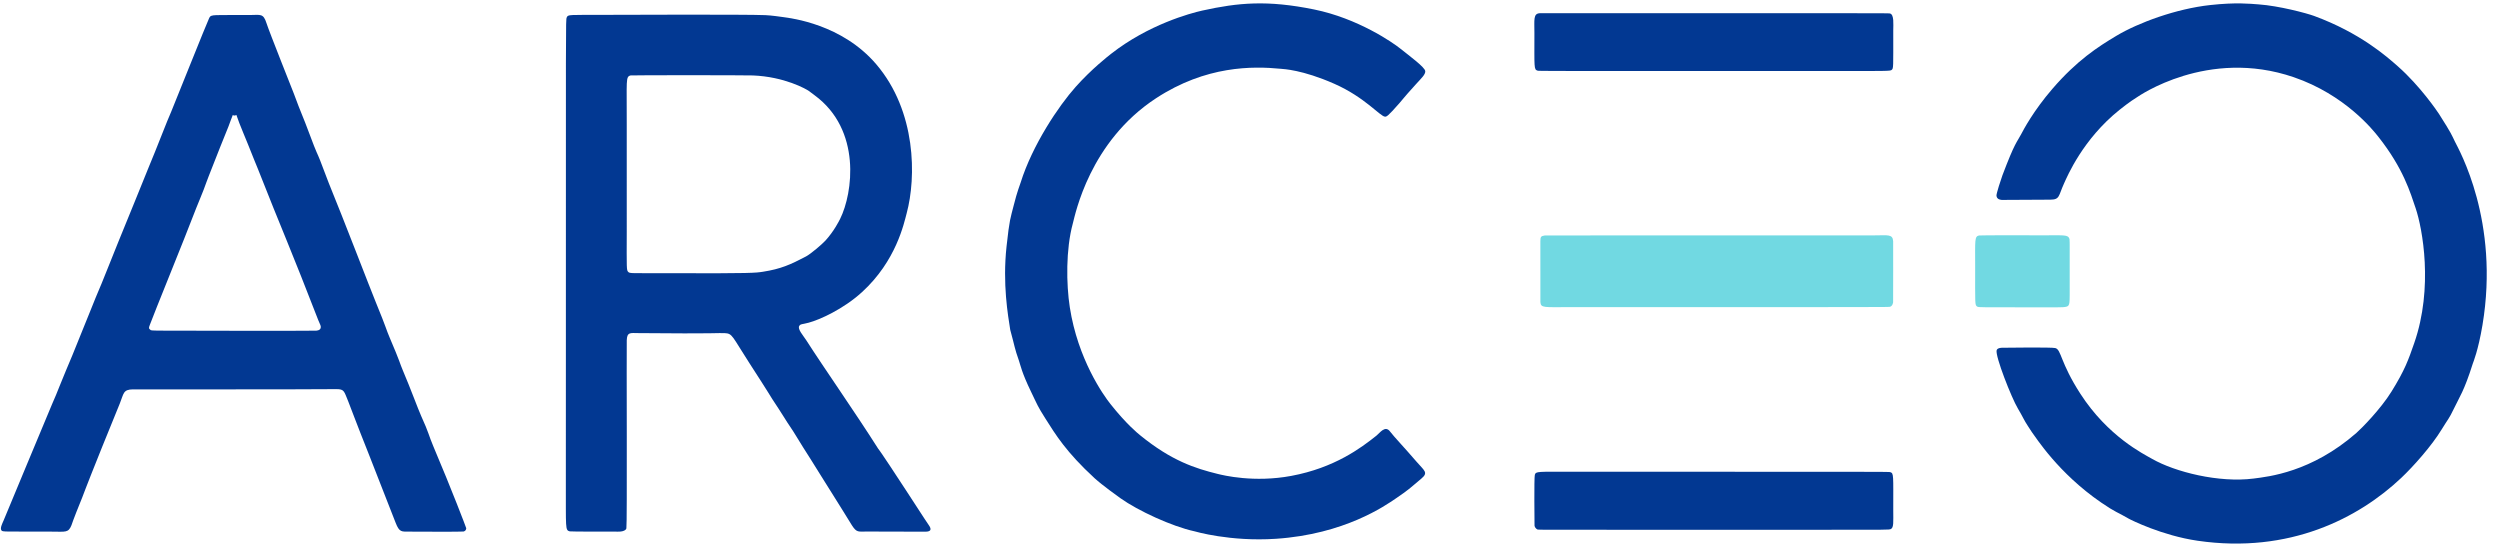
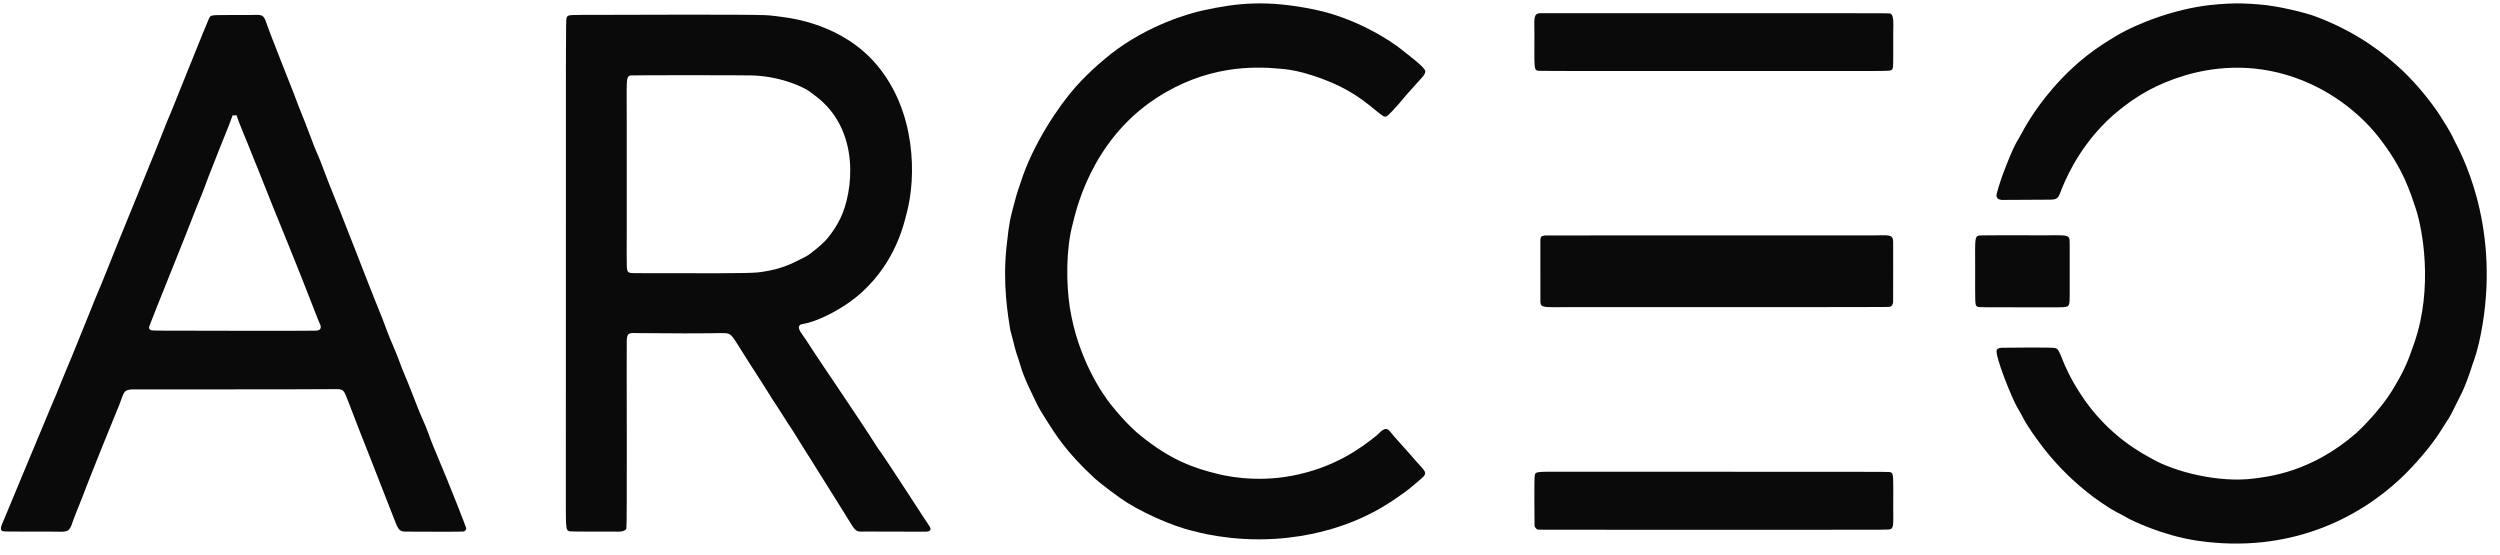
<svg xmlns="http://www.w3.org/2000/svg" viewBox="18.1 157.6 864.4 191.6">
-   <path fill="#023892" d="M 288.922 163.516 C 291.652 163.902 309.207 165.926 321.066 179.812 C 335.008 196.133 334.902 218.988 331.609 231.27 C 330.668 234.789 327.977 247.801 316.145 258.602 C 309.672 264.512 301.453 268.18 297.691 269.176 C 295.168 269.844 294.977 269.547 294.473 270.258 C 293.719 271.324 295.859 273.664 296.848 275.207 C 303.004 284.828 313.699 300.066 321.742 312.746 C 321.758 312.77 321.922 312.656 331.484 327.324 C 338.555 338.168 338.531 338.176 339.246 339.18 C 340.316 340.684 339.945 341.41 338.102 341.438 C 337.777 341.441 319.48 341.391 317.863 341.383 C 314.836 341.375 314.355 341.824 312.688 339.281 C 312.02 338.262 307.051 330.086 306.25 328.934 C 305.629 328.051 298.543 316.512 295.754 312.219 C 294.828 310.801 292.492 306.812 291.359 305.211 C 290.156 303.516 288.613 300.809 285.129 295.594 C 284.48 294.621 284.602 294.559 277.285 283.262 C 271.141 273.773 271.418 272.914 268.691 272.785 C 266.305 272.668 266.309 273.039 238.844 272.773 C 235.957 272.746 234.918 272.375 234.809 275.258 C 234.707 277.824 234.98 339.352 234.676 340.301 C 234.219 341.746 230.996 341.398 230.953 341.398 C 229.199 341.418 215.535 341.438 215.074 341.32 C 213.492 340.922 213.789 340.25 213.746 324.41 L 213.758 283.148 C 213.797 164.652 213.656 164.594 214.055 163.629 C 214.492 162.562 214.871 162.785 226.555 162.738 C 231.051 162.723 276.086 162.543 282.746 162.836 C 283.242 162.859 284.859 162.93 288.922 163.516 Z M 234.805 237.492 C 234.762 250.711 234.734 250.984 235.289 251.582 C 235.887 252.223 236.051 252.02 250.262 252.066 C 278.023 252.16 279.371 251.949 281.871 251.562 C 288.055 250.598 291.355 249.125 296.789 246.266 C 298.371 245.438 302.309 242.094 303.535 240.75 C 306.477 237.52 308.266 233.914 308.586 233.27 C 312.992 224.398 316.035 202.48 299.754 190.539 C 298.754 189.809 298.789 189.781 297.773 189.055 C 296.891 188.418 289.363 184.109 278.367 183.684 C 275.484 183.574 236.574 183.578 236.148 183.68 C 234.352 184.105 234.859 185.227 234.801 200.621 C 234.797 201.965 234.793 233.574 234.805 237.492 Z M 234.805 237.492" />
-   <path fill="#023892" d="M 36.141 297.246 C 37.473 294.176 37.477 294.191 38.715 291.066 C 40.816 285.75 40.926 285.812 43.086 280.523 C 50.625 262.066 50.508 262.02 51.207 260.434 C 53.621 254.934 57.645 244.461 59.066 241.098 C 60.406 237.934 69.43 215.617 69.453 215.566 C 72.305 208.812 75.918 199.234 77.293 196.227 C 77.582 195.594 90.016 164.504 90.469 163.742 C 91.203 162.504 91.586 162.863 104.516 162.793 C 108.172 162.777 109.141 162.133 110.246 165.621 C 111.199 168.625 119.453 189.285 119.707 189.984 C 122.348 197.18 122.574 197.078 125.238 204.266 C 127.652 210.789 127.867 210.68 128.777 213.035 C 131.539 220.184 131.488 220.191 131.742 220.809 C 136.891 233.363 146.039 257.246 148.082 262.211 C 151.809 271.273 151.562 271.367 152.84 274.352 C 156.566 283.039 156.305 283.141 157.395 285.695 C 160.074 291.973 162.723 299.238 163.715 301.414 C 166.523 307.574 166.242 307.949 167.969 312.02 C 174.316 326.984 179.305 340.078 179.301 340.219 C 179.301 340.34 179.289 341.145 178.371 341.379 C 177.879 341.508 161.309 341.422 159.824 341.414 C 156.918 341.398 156.219 341.742 154.887 338.336 C 154.152 336.453 146.648 317.238 145.676 314.797 C 141.113 303.379 139.016 297.598 138.52 296.418 C 137.051 292.918 137.215 292.121 134.367 292.145 C 113.914 292.316 75.266 292.172 64.133 292.227 C 60.609 292.242 60.922 293.668 59.523 297.113 C 53.945 310.875 53.926 310.863 53.445 312.062 C 46.961 328.211 47.082 328.254 46.512 329.656 C 42.949 338.422 43.113 338.469 42.801 339.227 C 41.723 341.855 40.855 341.434 36.031 341.418 C 19.199 341.359 19.039 341.543 18.605 340.984 C 18.051 340.266 18.844 338.703 19.34 337.574 C 19.441 337.344 35.266 299.242 36.141 297.246 Z M 99.844 197.371 C 99.535 197.363 99.59 197.562 99.289 197.555 C 98.602 197.539 98.652 197.32 98.598 197.344 C 98.512 197.379 97.484 200.383 97.094 201.336 C 96.859 201.914 94.883 206.758 94.168 208.594 C 89.793 219.789 89.734 219.758 89.414 220.754 C 88.59 223.293 86.027 229.188 84.934 232.129 C 82.758 237.961 70.828 267.297 69.922 269.891 C 69.559 270.938 69.367 271.129 70.254 271.77 C 70.453 271.91 73.5 271.918 73.785 271.918 C 78.07 271.93 123.059 272.051 127.363 271.93 C 127.52 271.922 128.906 271.883 129 270.848 C 129.07 270.09 128.863 270.125 128.129 268.258 C 121.957 252.551 122.031 252.535 117.379 241.129 C 117 240.199 113.031 230.469 112.648 229.5 C 106.641 214.277 106.562 214.324 106.043 213 C 102.809 204.773 101.004 200.895 99.844 197.371 Z M 99.844 197.371" />
-   <path fill="#023892" d="M 720.637 307.008 C 720.23 306.359 719.414 305.129 719.305 304.965 C 717.836 302.758 717.621 301.883 715.797 298.836 C 713.594 295.156 707.922 280.73 708.457 278.719 C 708.684 277.863 710.152 277.844 710.316 277.84 C 711.789 277.82 727.43 277.609 728.738 277.945 C 730.863 278.488 730.391 282.898 737.418 293.762 C 746.973 308.535 759.227 314.555 762.246 316.277 C 770.16 320.793 785.305 324.602 797.285 323.066 C 802.473 322.402 817.27 320.891 832.832 307.309 C 834.602 305.762 841.219 299.07 844.977 293 C 849.613 285.512 850.789 282.133 852.844 276.227 C 859.523 257.023 855.68 236.523 853.34 229.617 C 851.523 224.27 849.102 215.84 840.43 204.879 C 838.652 202.633 828.949 190.371 811.168 184.285 C 781.387 174.09 757.441 190.938 757 191.211 C 756.488 191.523 754.449 192.773 750.91 195.609 C 738.242 205.762 732.902 218.539 731.785 220.98 C 729.785 225.348 730.375 226.617 727 226.637 C 725.668 226.648 711.203 226.742 710.332 226.727 C 710.137 226.723 708.465 226.691 708.398 225.211 C 708.367 224.504 709.953 219.559 710.457 218.227 C 714.848 206.605 715.434 206.879 716.977 203.93 C 717.684 202.578 721.156 195.93 727.793 188.254 C 736.238 178.48 743.48 173.789 749.879 169.973 C 757.527 165.406 770.598 160.617 782.312 159.344 C 791.336 158.363 795.98 158.898 799.016 159.113 C 806.133 159.617 815.691 162.18 818.223 163.109 C 834.18 168.98 843.398 177.195 847.188 180.539 C 854.859 187.309 860.828 196.086 861.434 197.039 C 865.93 204.102 865.746 204.188 866.93 206.594 C 868.273 209.332 882.453 234.066 876.438 270.008 C 874.961 278.836 873.203 282.973 873.109 283.266 C 870.055 292.945 868.484 294.848 866.547 298.922 C 864.828 302.531 864.492 302.516 862.344 306.055 C 858.863 311.785 852.562 318.863 848.34 322.852 C 833.73 336.641 809.797 349.211 777.93 344.566 C 765.656 342.777 754.809 337.332 754.102 336.918 C 750.156 334.605 749.742 334.883 744.609 331.363 C 729.715 321.145 722.039 308.848 720.637 307.008 Z M 720.637 307.008" />
-   <path fill="#023892" d="M 367.402 271.66 C 366.633 266.68 364.699 255.863 366.129 242.758 C 367.18 233.141 367.457 233.191 368.59 228.656 C 369.828 223.715 370.707 221.66 371.012 220.684 C 375.094 207.707 384.105 194.262 390.047 187.609 C 395.488 181.512 401.223 177.027 402.277 176.203 C 415.168 166.109 429.609 162.188 433.793 161.258 C 446.246 158.504 456.301 157.586 472.441 160.867 C 487.648 163.961 499.676 172.328 502.191 174.34 C 505.465 176.957 510.777 180.848 510.898 182.195 C 511.008 183.391 509.352 184.844 507.676 186.715 C 507.254 187.184 507.273 187.172 506.848 187.641 C 503.395 191.445 503.504 191.516 501.926 193.309 C 497.844 197.961 497.516 197.949 496.973 197.934 C 495.32 197.887 490.066 191.242 479.418 186.555 C 468.418 181.707 461.82 181.469 460.965 181.387 C 451.27 180.441 435.117 180.242 417.797 191.582 C 394.805 206.633 389.895 231.711 389.035 234.875 C 386.594 243.848 386.762 255.848 387.996 263.848 C 390.766 281.754 399.59 294.199 402.039 297.281 C 407.531 304.207 411.434 307.379 412.363 308.137 C 423.18 316.934 431.379 319.559 439.105 321.457 C 441.082 321.945 451.66 324.547 464.555 322.148 C 479.527 319.363 488.684 312.48 494.012 308.234 C 495.242 307.258 497.027 304.516 498.75 306.832 C 499.969 308.473 503.891 312.582 507.801 317.148 C 510.527 320.332 512.086 320.945 509.59 323.043 C 505.262 326.68 505.355 326.785 500.68 329.973 C 497.18 332.359 483.02 342.332 459.23 343.895 C 443.363 344.938 431.238 341.332 431.074 341.297 C 423.344 339.621 411.559 334.188 405.527 329.879 C 404.793 329.352 399.105 325.285 396.598 322.977 C 386.73 313.91 383.066 307.859 379.562 302.324 C 376.723 297.836 376.879 297.766 374.562 292.984 C 371.32 286.285 370.941 283.824 370.41 282.316 C 368.801 277.754 369.062 277.691 367.402 271.66 Z M 367.402 271.66" />
-   <path fill="#71D9E2" d="M 611.988 238.98 L 666.422 238.98 C 670.848 238.98 672.516 238.492 672.676 240.996 C 672.68 241.043 672.699 261.812 672.664 262.086 C 672.645 262.238 672.508 263.359 671.629 263.656 C 671.18 263.812 671.176 263.793 561.066 263.793 C 551.836 263.793 550.895 264.141 550.707 262.059 C 550.684 261.785 550.699 241.07 550.699 241.016 C 550.746 239.531 550.777 239.242 552.242 239.012 C 552.445 238.98 552.445 238.98 611.988 238.98 Z M 611.988 238.98" />
-   <path fill="#023892" d="M 618.133 340.777 C 549.969 340.777 549.961 340.789 549.754 340.699 C 549.629 340.645 548.867 340.32 548.68 339.355 C 548.672 339.305 548.496 322.707 548.781 321.781 C 549.172 320.516 549.668 320.711 561.941 320.711 C 671.23 320.711 671.238 320.695 671.707 320.859 C 672.898 321.277 672.711 321.734 672.711 334.07 C 672.711 337.918 672.941 340.066 671.863 340.523 C 671.188 340.812 671.152 340.777 645.352 340.777 Z M 618.133 340.777" />
-   <path fill="#023892" d="M 553.16 162.16 C 671.176 162.16 671.18 162.145 671.605 162.266 C 673.059 162.676 672.711 166.012 672.711 168.133 C 672.711 181.059 672.805 181.199 672.188 181.742 C 671.645 182.219 671.535 182.16 646.227 182.16 C 550.156 182.16 550.152 182.176 549.707 182.023 C 548.434 181.598 548.637 181.078 548.637 169.012 C 548.637 164.371 548.191 162.27 550.543 162.168 C 550.75 162.16 550.734 162.168 553.16 162.16 Z M 553.16 162.16" />
-   <path fill="#71D9E2" d="M 701.031 249.785 C 701.031 240.539 700.785 239.359 702.367 239.02 C 702.871 238.91 722.609 238.957 724.371 238.965 C 732.066 238.98 733.082 238.672 733.652 240.223 C 733.719 240.41 733.715 242.559 733.715 242.762 C 733.668 261.668 733.891 262.02 733.359 263.105 C 732.93 263.988 731.23 263.863 725.246 263.859 C 702.328 263.844 702.27 263.93 701.73 263.594 C 700.902 263.078 701.031 262.832 701.031 249.785 Z M 701.031 249.785" />
+   <path fill="#0A0A0A" d="M 288.922 163.516 C 291.652 163.902 309.207 165.926 321.066 179.812 C 335.008 196.133 334.902 218.988 331.609 231.27 C 330.668 234.789 327.977 247.801 316.145 258.602 C 309.672 264.512 301.453 268.18 297.691 269.176 C 295.168 269.844 294.977 269.547 294.473 270.258 C 293.719 271.324 295.859 273.664 296.848 275.207 C 303.004 284.828 313.699 300.066 321.742 312.746 C 321.758 312.77 321.922 312.656 331.484 327.324 C 338.555 338.168 338.531 338.176 339.246 339.18 C 340.316 340.684 339.945 341.41 338.102 341.438 C 337.777 341.441 319.48 341.391 317.863 341.383 C 314.836 341.375 314.355 341.824 312.688 339.281 C 312.02 338.262 307.051 330.086 306.25 328.934 C 305.629 328.051 298.543 316.512 295.754 312.219 C 294.828 310.801 292.492 306.812 291.359 305.211 C 290.156 303.516 288.613 300.809 285.129 295.594 C 284.48 294.621 284.602 294.559 277.285 283.262 C 271.141 273.773 271.418 272.914 268.691 272.785 C 266.305 272.668 266.309 273.039 238.844 272.773 C 235.957 272.746 234.918 272.375 234.809 275.258 C 234.707 277.824 234.98 339.352 234.676 340.301 C 234.219 341.746 230.996 341.398 230.953 341.398 C 229.199 341.418 215.535 341.438 215.074 341.32 C 213.492 340.922 213.789 340.25 213.746 324.41 L 213.758 283.148 C 213.797 164.652 213.656 164.594 214.055 163.629 C 214.492 162.562 214.871 162.785 226.555 162.738 C 231.051 162.723 276.086 162.543 282.746 162.836 C 283.242 162.859 284.859 162.93 288.922 163.516 Z M 234.805 237.492 C 234.762 250.711 234.734 250.984 235.289 251.582 C 235.887 252.223 236.051 252.02 250.262 252.066 C 278.023 252.16 279.371 251.949 281.871 251.562 C 288.055 250.598 291.355 249.125 296.789 246.266 C 298.371 245.438 302.309 242.094 303.535 240.75 C 306.477 237.52 308.266 233.914 308.586 233.27 C 312.992 224.398 316.035 202.48 299.754 190.539 C 298.754 189.809 298.789 189.781 297.773 189.055 C 296.891 188.418 289.363 184.109 278.367 183.684 C 275.484 183.574 236.574 183.578 236.148 183.68 C 234.352 184.105 234.859 185.227 234.801 200.621 C 234.797 201.965 234.793 233.574 234.805 237.492 Z M 234.805 237.492" />
+   <path fill="#0A0A0A" d="M 36.141 297.246 C 37.473 294.176 37.477 294.191 38.715 291.066 C 40.816 285.75 40.926 285.812 43.086 280.523 C 50.625 262.066 50.508 262.02 51.207 260.434 C 53.621 254.934 57.645 244.461 59.066 241.098 C 60.406 237.934 69.43 215.617 69.453 215.566 C 72.305 208.812 75.918 199.234 77.293 196.227 C 77.582 195.594 90.016 164.504 90.469 163.742 C 91.203 162.504 91.586 162.863 104.516 162.793 C 108.172 162.777 109.141 162.133 110.246 165.621 C 111.199 168.625 119.453 189.285 119.707 189.984 C 122.348 197.18 122.574 197.078 125.238 204.266 C 127.652 210.789 127.867 210.68 128.777 213.035 C 131.539 220.184 131.488 220.191 131.742 220.809 C 136.891 233.363 146.039 257.246 148.082 262.211 C 151.809 271.273 151.562 271.367 152.84 274.352 C 156.566 283.039 156.305 283.141 157.395 285.695 C 160.074 291.973 162.723 299.238 163.715 301.414 C 166.523 307.574 166.242 307.949 167.969 312.02 C 174.316 326.984 179.305 340.078 179.301 340.219 C 179.301 340.34 179.289 341.145 178.371 341.379 C 177.879 341.508 161.309 341.422 159.824 341.414 C 156.918 341.398 156.219 341.742 154.887 338.336 C 154.152 336.453 146.648 317.238 145.676 314.797 C 141.113 303.379 139.016 297.598 138.52 296.418 C 137.051 292.918 137.215 292.121 134.367 292.145 C 113.914 292.316 75.266 292.172 64.133 292.227 C 60.609 292.242 60.922 293.668 59.523 297.113 C 53.945 310.875 53.926 310.863 53.445 312.062 C 46.961 328.211 47.082 328.254 46.512 329.656 C 42.949 338.422 43.113 338.469 42.801 339.227 C 41.723 341.855 40.855 341.434 36.031 341.418 C 19.199 341.359 19.039 341.543 18.605 340.984 C 18.051 340.266 18.844 338.703 19.34 337.574 C 19.441 337.344 35.266 299.242 36.141 297.246 Z M 99.844 197.371 C 99.535 197.363 99.59 197.562 99.289 197.555 C 98.602 197.539 98.652 197.32 98.598 197.344 C 98.512 197.379 97.484 200.383 97.094 201.336 C 96.859 201.914 94.883 206.758 94.168 208.594 C 89.793 219.789 89.734 219.758 89.414 220.754 C 88.59 223.293 86.027 229.188 84.934 232.129 C 82.758 237.961 70.828 267.297 69.922 269.891 C 69.559 270.938 69.367 271.129 70.254 271.77 C 70.453 271.91 73.5 271.918 73.785 271.918 C 78.07 271.93 123.059 272.051 127.363 271.93 C 127.52 271.922 128.906 271.883 129 270.848 C 129.07 270.09 128.863 270.125 128.129 268.258 C 121.957 252.551 122.031 252.535 117.379 241.129 C 117 240.199 113.031 230.469 112.648 229.5 C 106.641 214.277 106.562 214.324 106.043 213 C 102.809 204.773 101.004 200.895 99.844 197.371 Z M 99.844 197.371" />
+   <path fill="#0A0A0A" d="M 720.637 307.008 C 720.23 306.359 719.414 305.129 719.305 304.965 C 717.836 302.758 717.621 301.883 715.797 298.836 C 713.594 295.156 707.922 280.73 708.457 278.719 C 708.684 277.863 710.152 277.844 710.316 277.84 C 711.789 277.82 727.43 277.609 728.738 277.945 C 730.863 278.488 730.391 282.898 737.418 293.762 C 746.973 308.535 759.227 314.555 762.246 316.277 C 770.16 320.793 785.305 324.602 797.285 323.066 C 802.473 322.402 817.27 320.891 832.832 307.309 C 834.602 305.762 841.219 299.07 844.977 293 C 849.613 285.512 850.789 282.133 852.844 276.227 C 859.523 257.023 855.68 236.523 853.34 229.617 C 851.523 224.27 849.102 215.84 840.43 204.879 C 838.652 202.633 828.949 190.371 811.168 184.285 C 781.387 174.09 757.441 190.938 757 191.211 C 756.488 191.523 754.449 192.773 750.91 195.609 C 738.242 205.762 732.902 218.539 731.785 220.98 C 729.785 225.348 730.375 226.617 727 226.637 C 725.668 226.648 711.203 226.742 710.332 226.727 C 710.137 226.723 708.465 226.691 708.398 225.211 C 708.367 224.504 709.953 219.559 710.457 218.227 C 714.848 206.605 715.434 206.879 716.977 203.93 C 717.684 202.578 721.156 195.93 727.793 188.254 C 736.238 178.48 743.48 173.789 749.879 169.973 C 757.527 165.406 770.598 160.617 782.312 159.344 C 791.336 158.363 795.98 158.898 799.016 159.113 C 806.133 159.617 815.691 162.18 818.223 163.109 C 834.18 168.98 843.398 177.195 847.188 180.539 C 854.859 187.309 860.828 196.086 861.434 197.039 C 865.93 204.102 865.746 204.188 866.93 206.594 C 868.273 209.332 882.453 234.066 876.438 270.008 C 874.961 278.836 873.203 282.973 873.109 283.266 C 870.055 292.945 868.484 294.848 866.547 298.922 C 864.828 302.531 864.492 302.516 862.344 306.055 C 858.863 311.785 852.562 318.863 848.34 322.852 C 833.73 336.641 809.797 349.211 777.93 344.566 C 765.656 342.777 754.809 337.332 754.102 336.918 C 750.156 334.605 749.742 334.883 744.609 331.363 C 729.715 321.145 722.039 308.848 720.637 307.008 Z M 720.637 307.008" />
+   <path fill="#0A0A0A" d="M 367.402 271.66 C 366.633 266.68 364.699 255.863 366.129 242.758 C 367.18 233.141 367.457 233.191 368.59 228.656 C 369.828 223.715 370.707 221.66 371.012 220.684 C 375.094 207.707 384.105 194.262 390.047 187.609 C 395.488 181.512 401.223 177.027 402.277 176.203 C 415.168 166.109 429.609 162.188 433.793 161.258 C 446.246 158.504 456.301 157.586 472.441 160.867 C 487.648 163.961 499.676 172.328 502.191 174.34 C 505.465 176.957 510.777 180.848 510.898 182.195 C 511.008 183.391 509.352 184.844 507.676 186.715 C 507.254 187.184 507.273 187.172 506.848 187.641 C 503.395 191.445 503.504 191.516 501.926 193.309 C 497.844 197.961 497.516 197.949 496.973 197.934 C 495.32 197.887 490.066 191.242 479.418 186.555 C 468.418 181.707 461.82 181.469 460.965 181.387 C 451.27 180.441 435.117 180.242 417.797 191.582 C 394.805 206.633 389.895 231.711 389.035 234.875 C 386.594 243.848 386.762 255.848 387.996 263.848 C 390.766 281.754 399.59 294.199 402.039 297.281 C 407.531 304.207 411.434 307.379 412.363 308.137 C 423.18 316.934 431.379 319.559 439.105 321.457 C 441.082 321.945 451.66 324.547 464.555 322.148 C 479.527 319.363 488.684 312.48 494.012 308.234 C 495.242 307.258 497.027 304.516 498.75 306.832 C 499.969 308.473 503.891 312.582 507.801 317.148 C 510.527 320.332 512.086 320.945 509.59 323.043 C 505.262 326.68 505.355 326.785 500.68 329.973 C 497.18 332.359 483.02 342.332 459.23 343.895 C 443.363 344.938 431.238 341.332 431.074 341.297 C 423.344 339.621 411.559 334.188 405.527 329.879 C 404.793 329.352 399.105 325.285 396.598 322.977 C 386.73 313.91 383.066 307.859 379.562 302.324 C 376.723 297.836 376.879 297.766 374.562 292.984 C 371.32 286.285 370.941 283.824 370.41 282.316 C 368.801 277.754 369.062 277.691 367.402 271.66 Z M 367.402 271.66" />
+   <path fill="#0A0A0A" d="M 611.988 238.98 L 666.422 238.98 C 670.848 238.98 672.516 238.492 672.676 240.996 C 672.68 241.043 672.699 261.812 672.664 262.086 C 672.645 262.238 672.508 263.359 671.629 263.656 C 671.18 263.812 671.176 263.793 561.066 263.793 C 551.836 263.793 550.895 264.141 550.707 262.059 C 550.684 261.785 550.699 241.07 550.699 241.016 C 550.746 239.531 550.777 239.242 552.242 239.012 C 552.445 238.98 552.445 238.98 611.988 238.98 Z M 611.988 238.98" />
+   <path fill="#0A0A0A" d="M 618.133 340.777 C 549.969 340.777 549.961 340.789 549.754 340.699 C 549.629 340.645 548.867 340.32 548.68 339.355 C 548.672 339.305 548.496 322.707 548.781 321.781 C 549.172 320.516 549.668 320.711 561.941 320.711 C 671.23 320.711 671.238 320.695 671.707 320.859 C 672.898 321.277 672.711 321.734 672.711 334.07 C 672.711 337.918 672.941 340.066 671.863 340.523 C 671.188 340.812 671.152 340.777 645.352 340.777 Z M 618.133 340.777" />
+   <path fill="#0A0A0A" d="M 553.16 162.16 C 671.176 162.16 671.18 162.145 671.605 162.266 C 673.059 162.676 672.711 166.012 672.711 168.133 C 672.711 181.059 672.805 181.199 672.188 181.742 C 671.645 182.219 671.535 182.16 646.227 182.16 C 550.156 182.16 550.152 182.176 549.707 182.023 C 548.434 181.598 548.637 181.078 548.637 169.012 C 548.637 164.371 548.191 162.27 550.543 162.168 C 550.75 162.16 550.734 162.168 553.16 162.16 Z M 553.16 162.16" />
+   <path fill="#0A0A0A" d="M 701.031 249.785 C 701.031 240.539 700.785 239.359 702.367 239.02 C 702.871 238.91 722.609 238.957 724.371 238.965 C 732.066 238.98 733.082 238.672 733.652 240.223 C 733.719 240.41 733.715 242.559 733.715 242.762 C 733.668 261.668 733.891 262.02 733.359 263.105 C 732.93 263.988 731.23 263.863 725.246 263.859 C 702.328 263.844 702.27 263.93 701.73 263.594 C 700.902 263.078 701.031 262.832 701.031 249.785 Z M 701.031 249.785" />
</svg>
